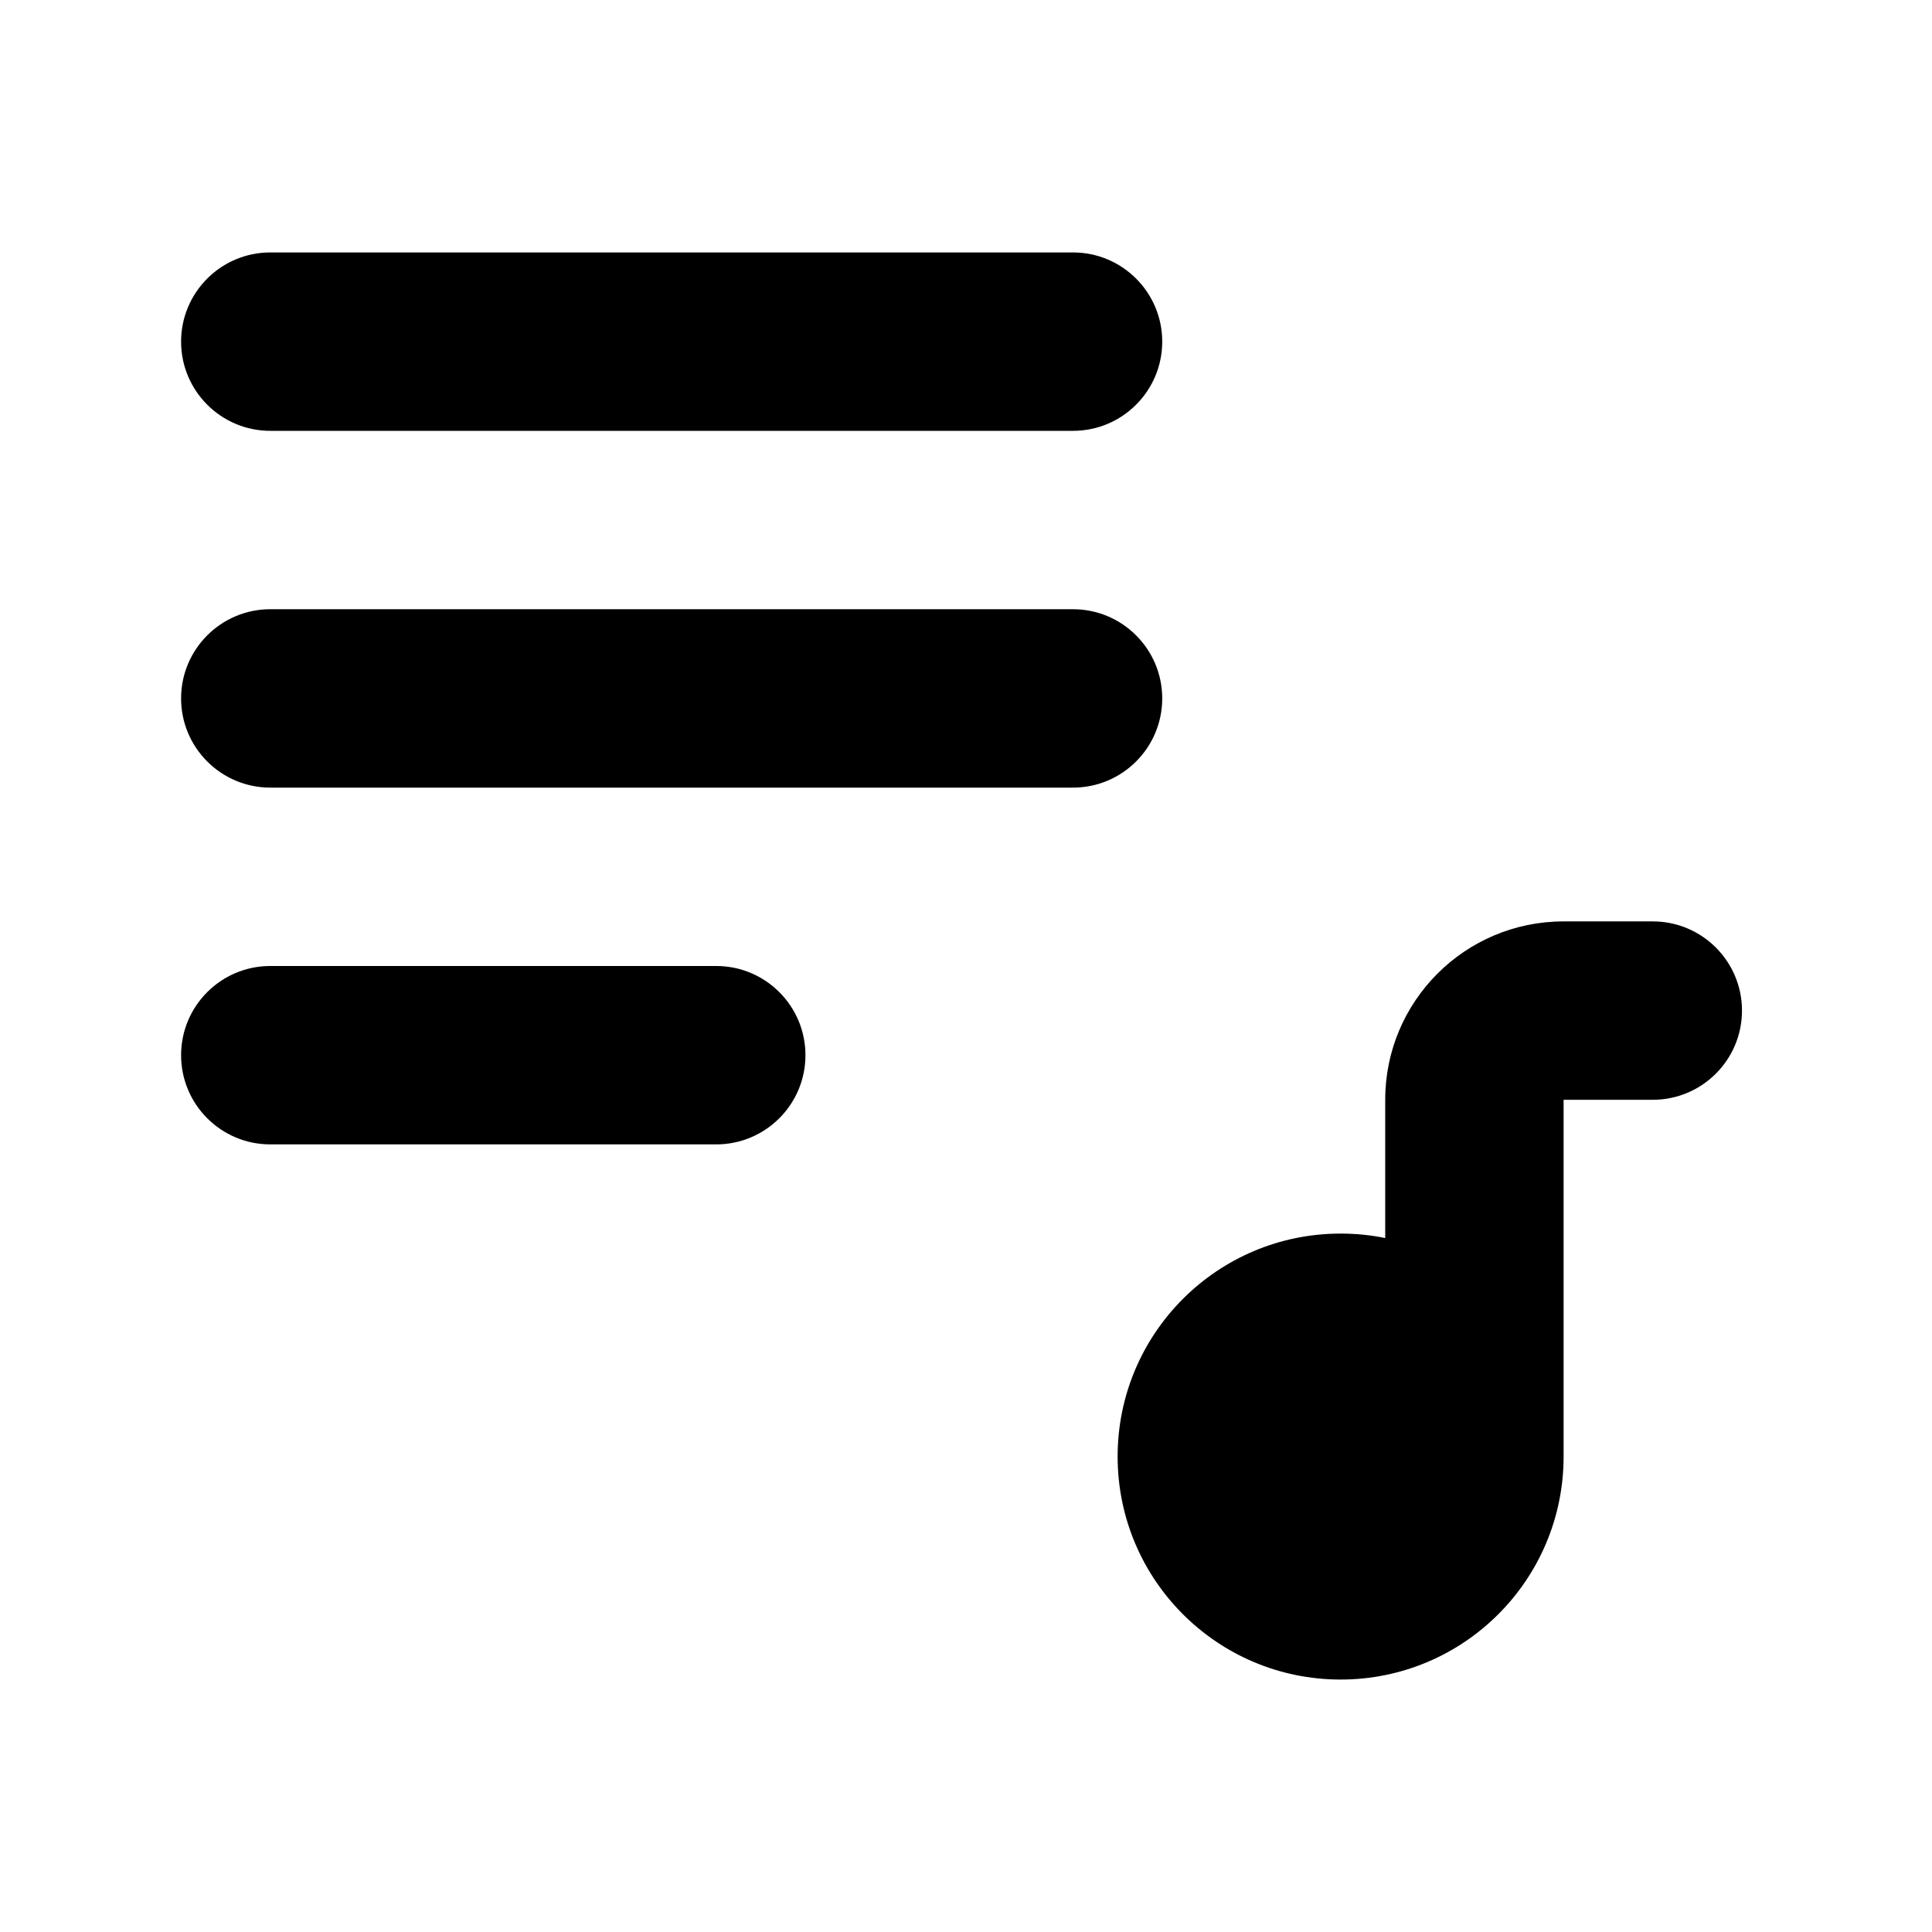
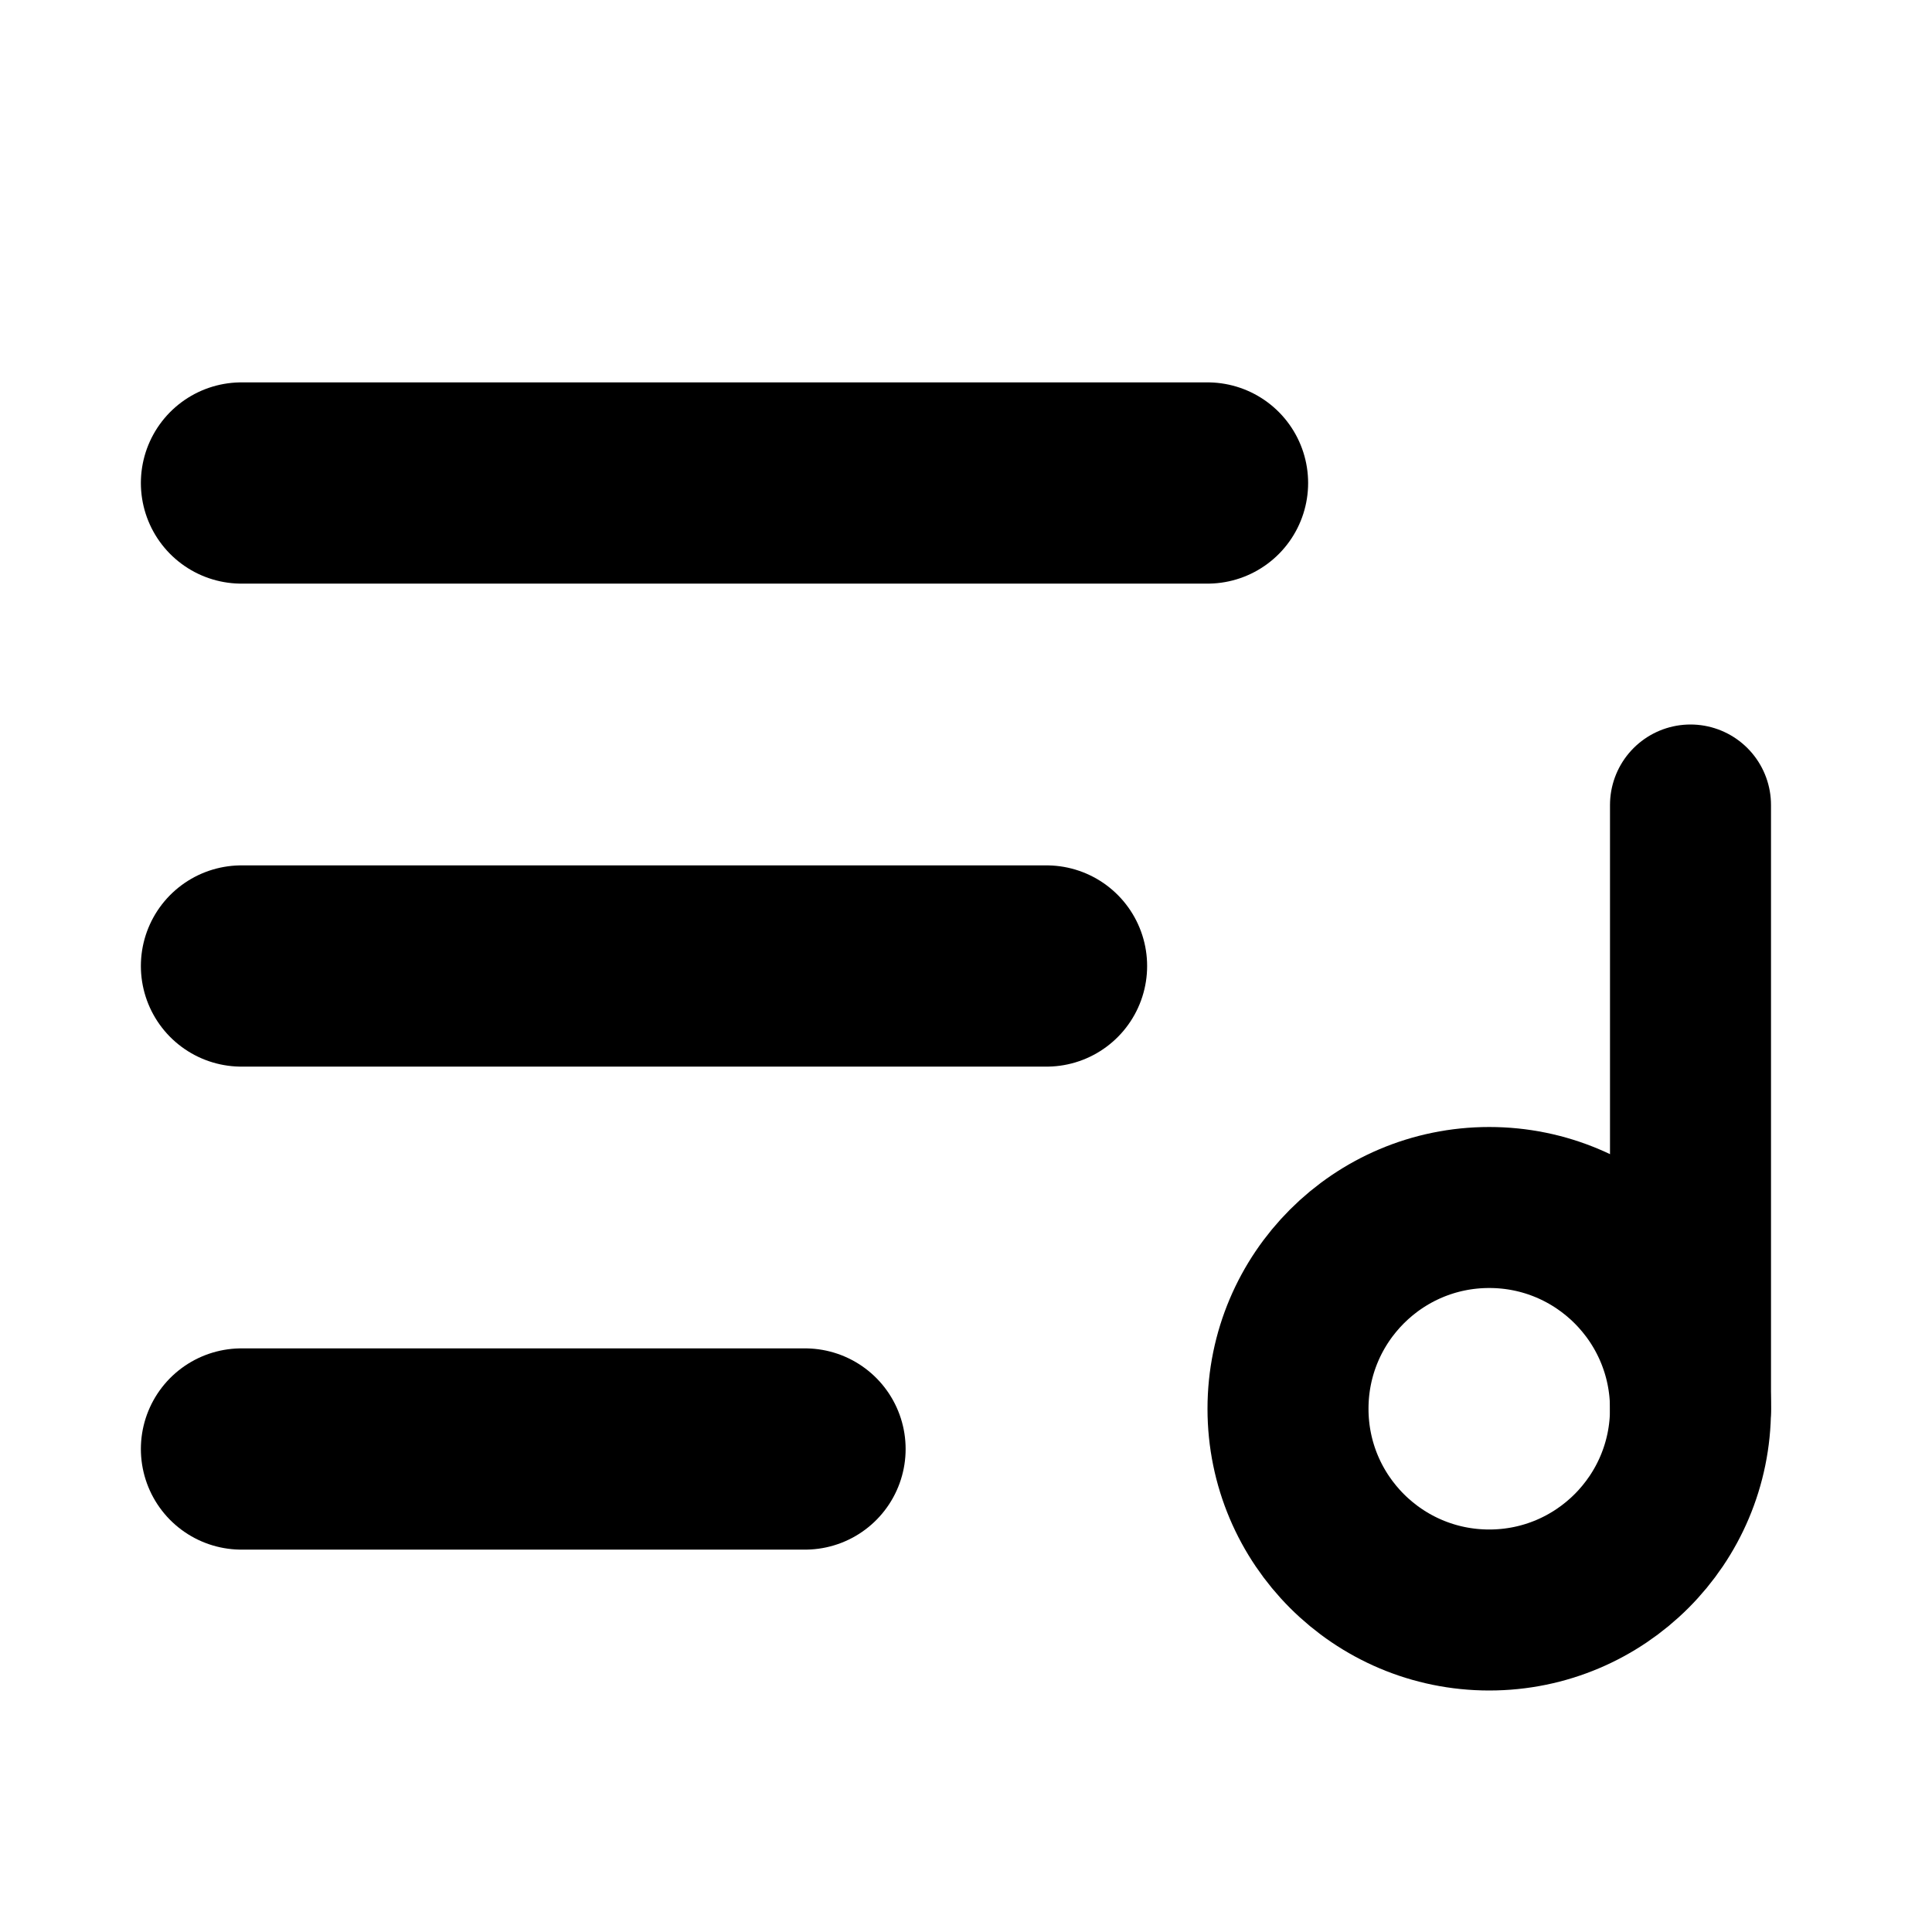
- <svg xmlns="http://www.w3.org/2000/svg" id="playlist" width="24" height="24" viewBox="0 0 24 24" fill="currentColor" aria-hidden="true">
-   <g transform="translate(12 12) scale(1.108) translate(-11.8 -14)">
-     <g>
-       <path fill="currentColor" d="M19.5 13.5c0.552 0 1 0.448 1 1s-0.448 1 -1 1h-1v4c0 1.381 -1.119 2.5 -2.5 2.5s-2.5 -1.119 -2.5 -2.5S14.619 17 16 17c0.171 0 0.339 0.017 0.5 0.05V15.5c0 -1.105 0.895 -2 2 -2zM9 14c0.552 0 1 0.448 1 1s-0.448 1 -1 1H4c-0.552 0 -1 -0.448 -1 -1s0.448 -1 1 -1zm4 -4c0.552 0 1 0.448 1 1s-0.448 1 -1 1H4c-0.552 0 -1 -0.448 -1 -1s0.448 -1 1 -1zm0 -4c0.552 0 1 0.448 1 1s-0.448 1 -1 1H4c-0.552 0 -1 -0.448 -1 -1s0.448 -1 1 -1z" />
-     </g>
-   </g>
+ <svg xmlns="http://www.w3.org/2000/svg" id="playlist" width="24" height="24" viewBox="0 0 24 24" fill="none">
+   <line x1="3" y1="6" x2="15" y2="6" stroke="currentColor" stroke-width="2.5" stroke-linecap="round" />
+   <line x1="3" y1="12" x2="13" y2="12" stroke="currentColor" stroke-width="2.5" stroke-linecap="round" />
+   <line x1="3" y1="18" x2="10" y2="18" stroke="currentColor" stroke-width="2.5" stroke-linecap="round" />
+   <circle cx="18.5" cy="17.5" r="2.5" stroke="currentColor" stroke-width="2" />
+   <line x1="21" y1="17.5" x2="21" y2="10" stroke="currentColor" stroke-width="2" stroke-linecap="round" />
</svg>
